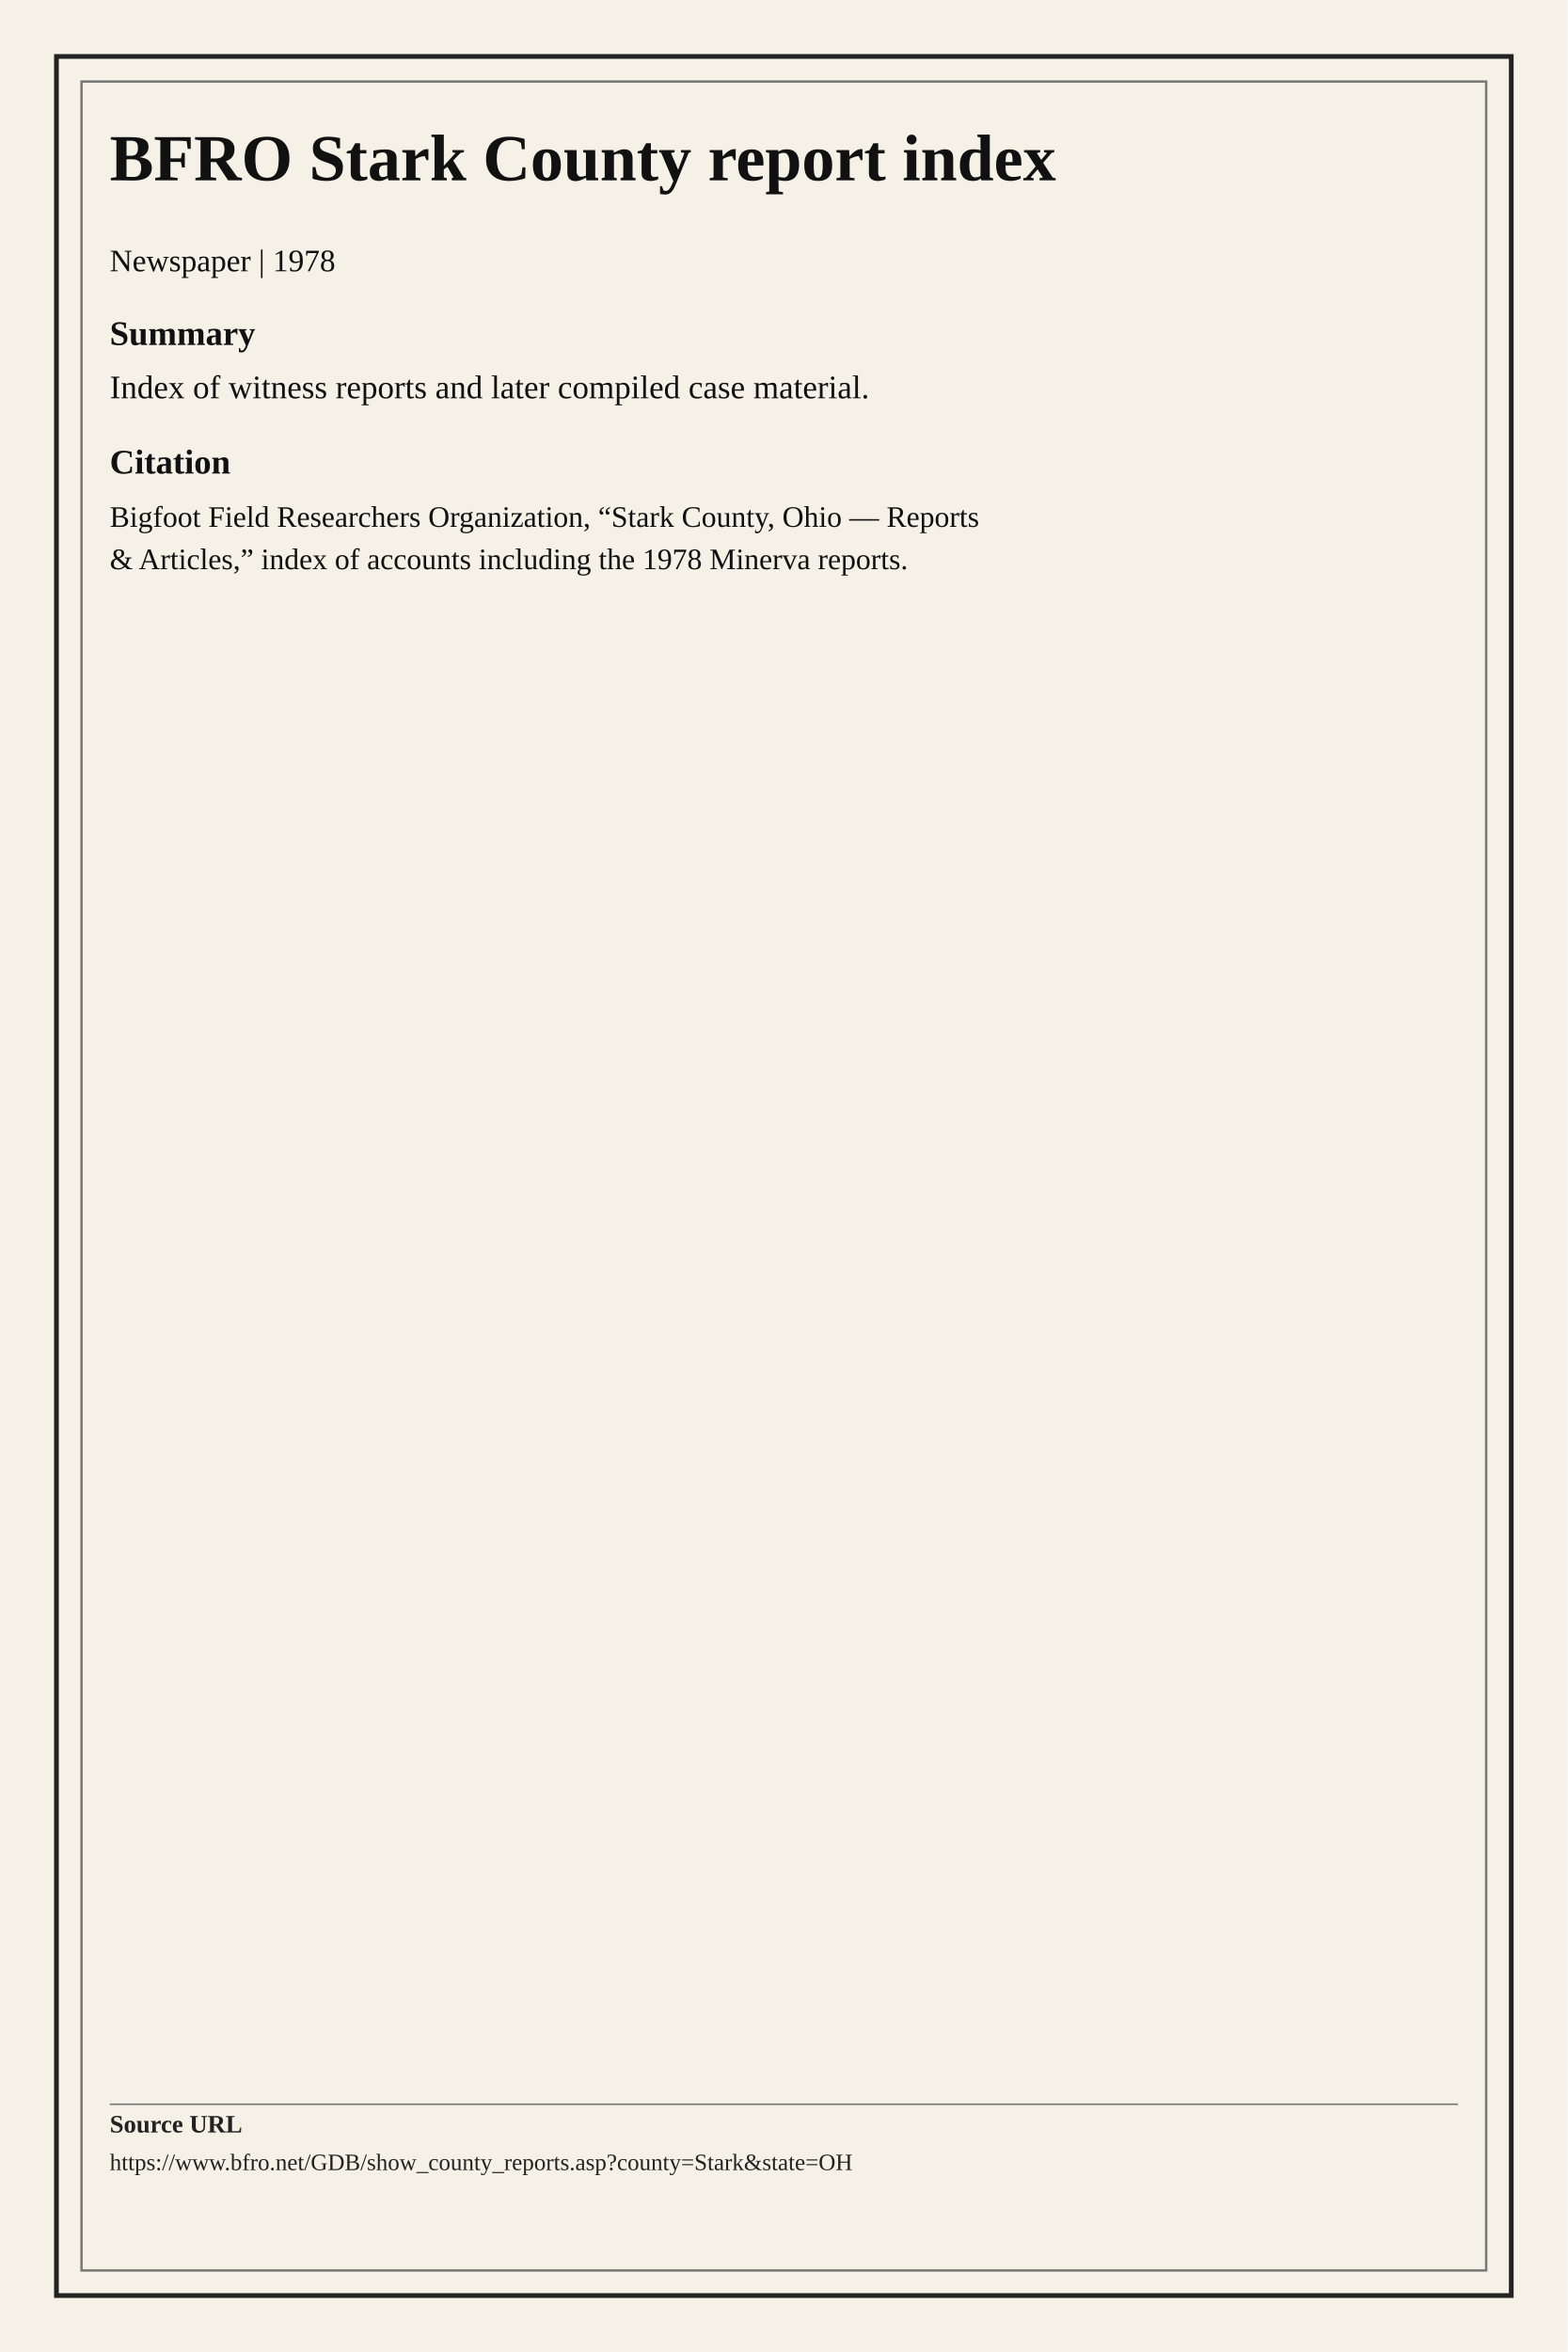
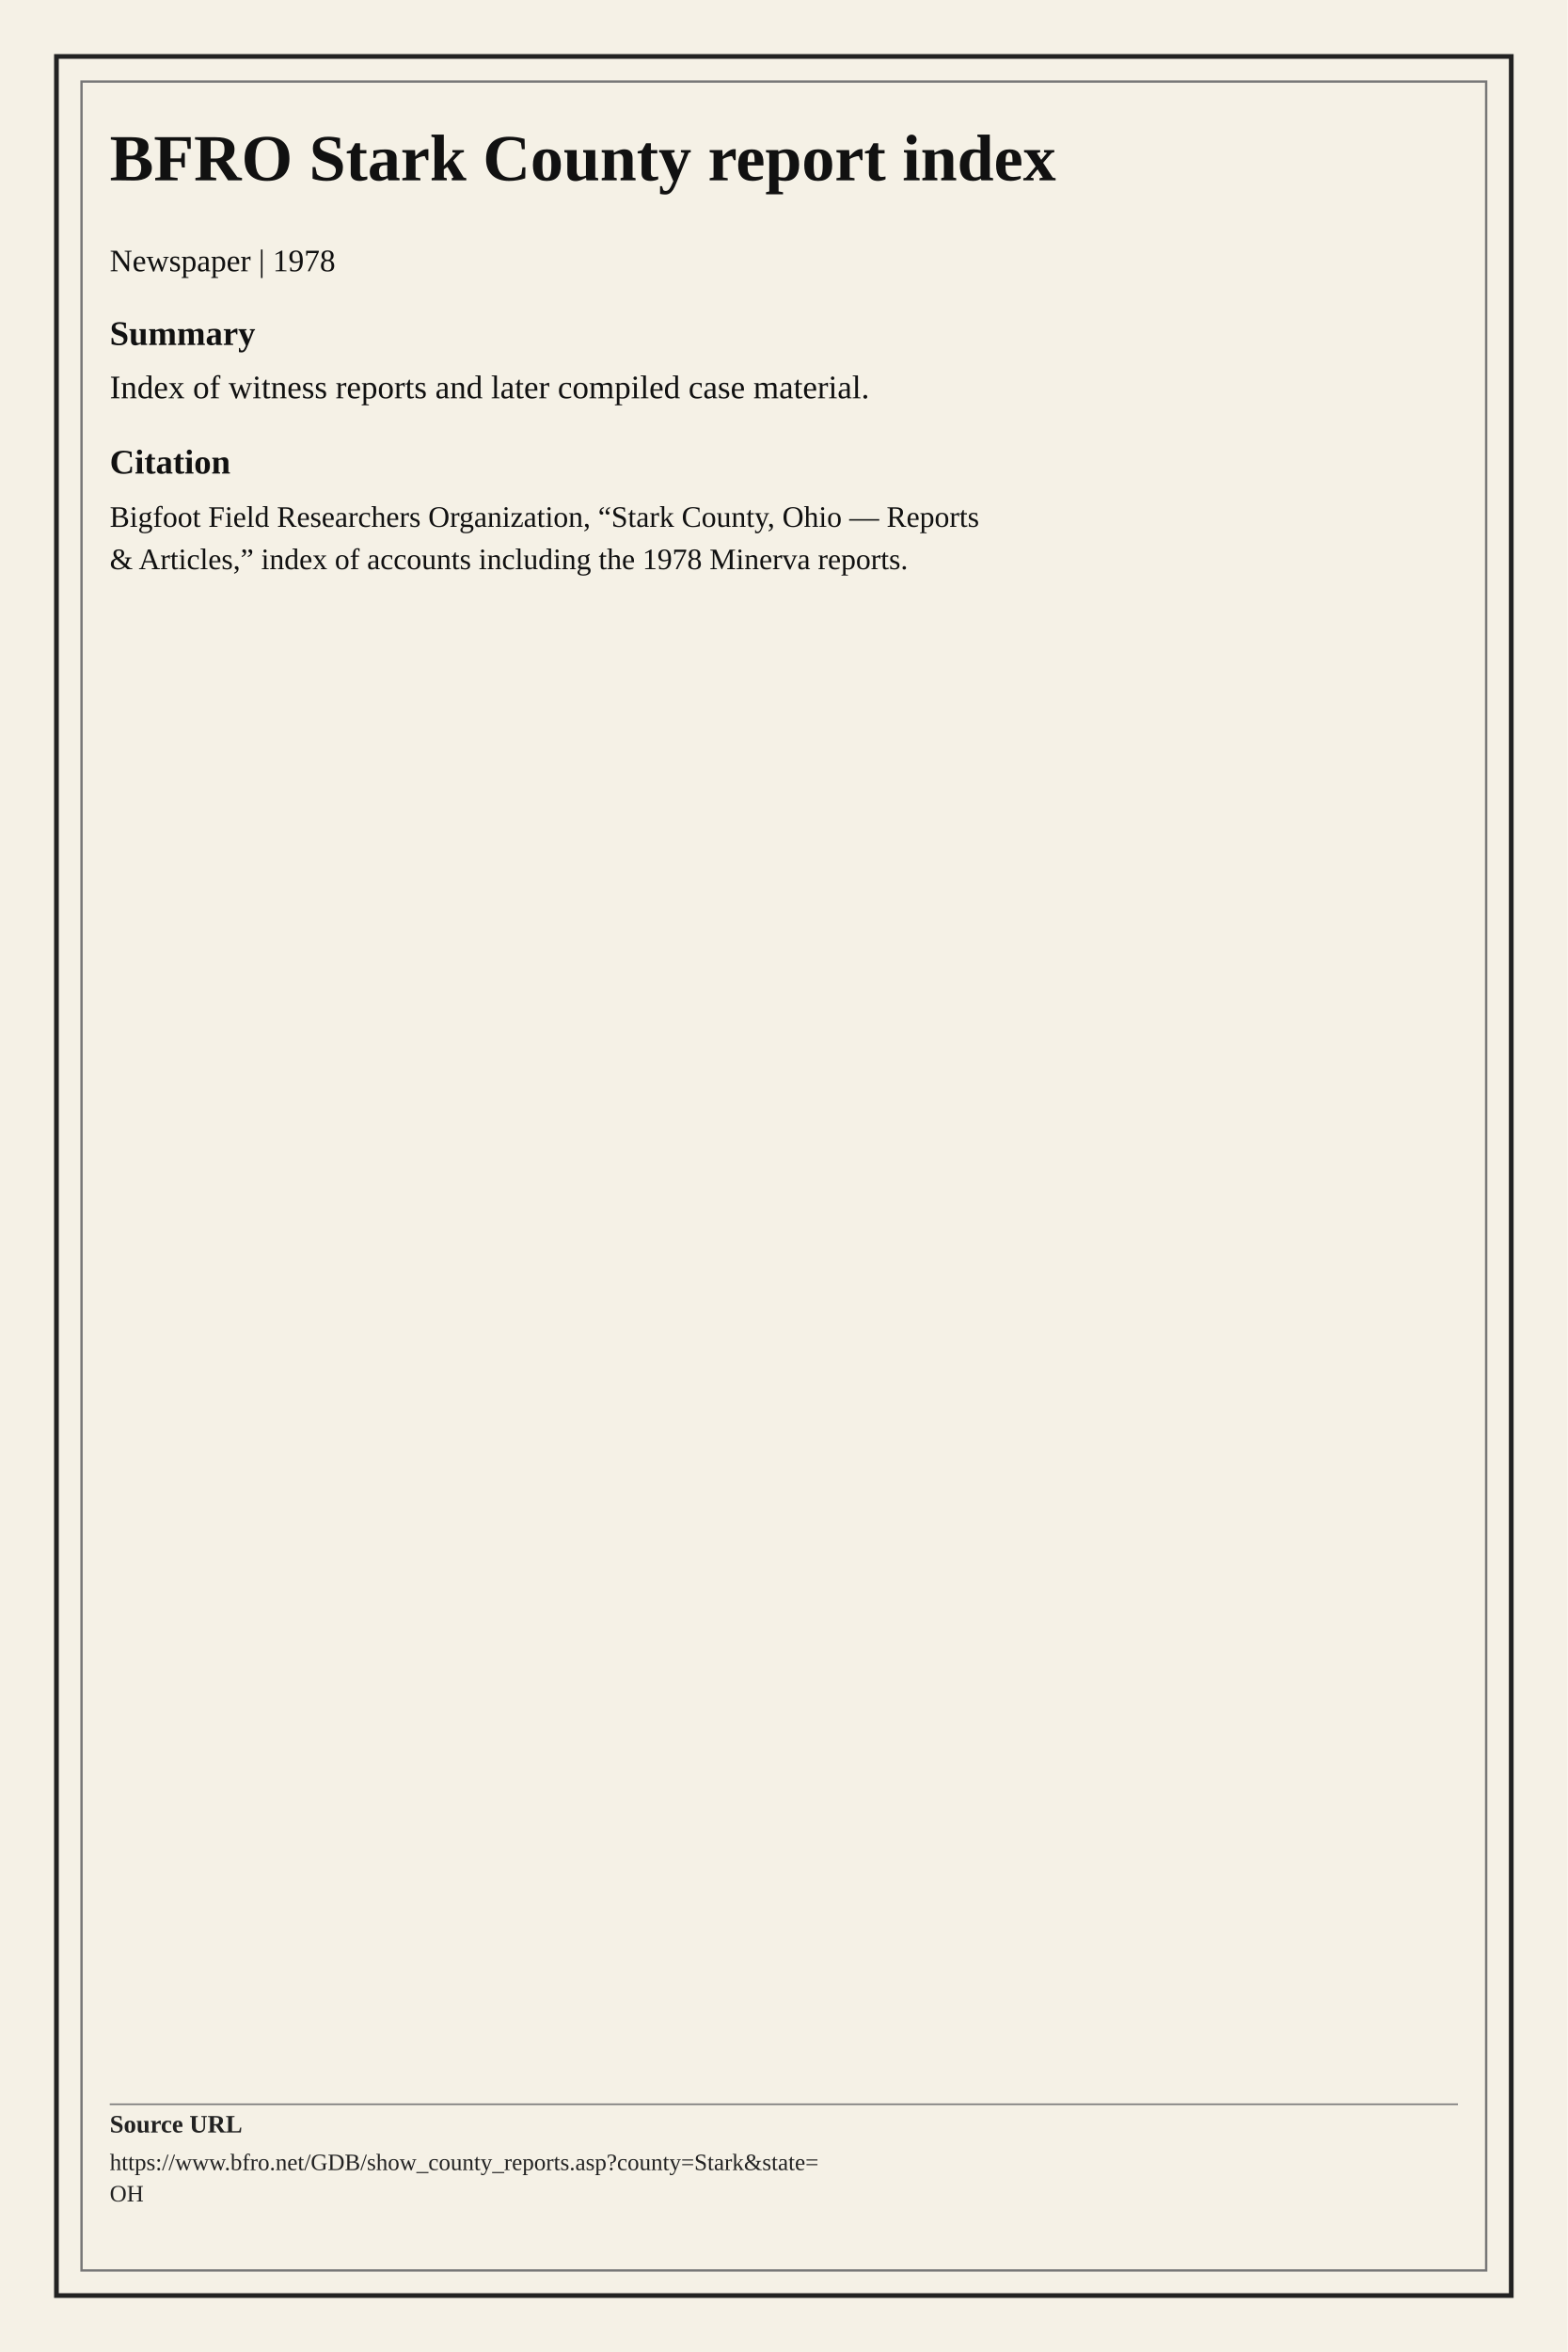
<svg xmlns="http://www.w3.org/2000/svg" width="1000" height="1500" viewBox="0 0 1000 1500">
  <rect x="0" y="0" width="1000" height="1500" fill="#f5f1e6" />
  <rect x="36" y="36" width="928" height="1428" fill="none" stroke="#222" stroke-width="3" />
  <rect x="52" y="52" width="896" height="1396" fill="none" stroke="#777" stroke-width="1.5" />
  <text x="70" y="115" font-family="Georgia, Times New Roman, serif" font-size="42" font-weight="700" fill="#111">BFRO Stark County report index</text>
  <text x="70" y="173" font-family="Georgia, Times New Roman, serif" font-size="20" font-weight="400" fill="#111">Newspaper | 1978</text>
  <text x="70" y="220" font-family="Georgia, Times New Roman, serif" font-size="22" font-weight="700" fill="#111">Summary</text>
  <text x="70" y="254" font-family="Georgia, Times New Roman, serif" font-size="21" font-weight="400" fill="#111">Index of witness reports and later compiled case material.</text>
  <text x="70" y="302" font-family="Georgia, Times New Roman, serif" font-size="22" font-weight="700" fill="#111">Citation</text>
  <text x="70" y="336" font-family="Georgia, Times New Roman, serif" font-size="19" font-weight="400" fill="#111">Bigfoot Field Researchers Organization, “Stark County, Ohio — Reports</text>
  <text x="70" y="363" font-family="Georgia, Times New Roman, serif" font-size="19" font-weight="400" fill="#111">&amp; Articles,” index of accounts including the 1978 Minerva reports.</text>
  <line x1="70" y1="1342" x2="930" y2="1342" stroke="#777" stroke-width="1" />
  <text x="70" y="1360" font-family="Georgia, Times New Roman, serif" font-size="16" font-weight="700" fill="#222">Source URL</text>
-   <text x="70" y="1384" font-family="Georgia, Times New Roman, serif" font-size="15" font-weight="400" fill="#222">https://www.bfro.net/GDB/show_county_reports.asp?county=Stark&amp;state=OH</text>
+   <text x="70" y="1384" font-family="Georgia, Times New Roman, serif" font-size="15" font-weight="400" fill="#222">https://www.bfro.net/GDB/show_county_reports.asp?county=Stark&amp;state=</text>
+   <text x="70" y="1404" font-family="Georgia, Times New Roman, serif" font-size="15" font-weight="400" fill="#222">OH</text>
</svg>
